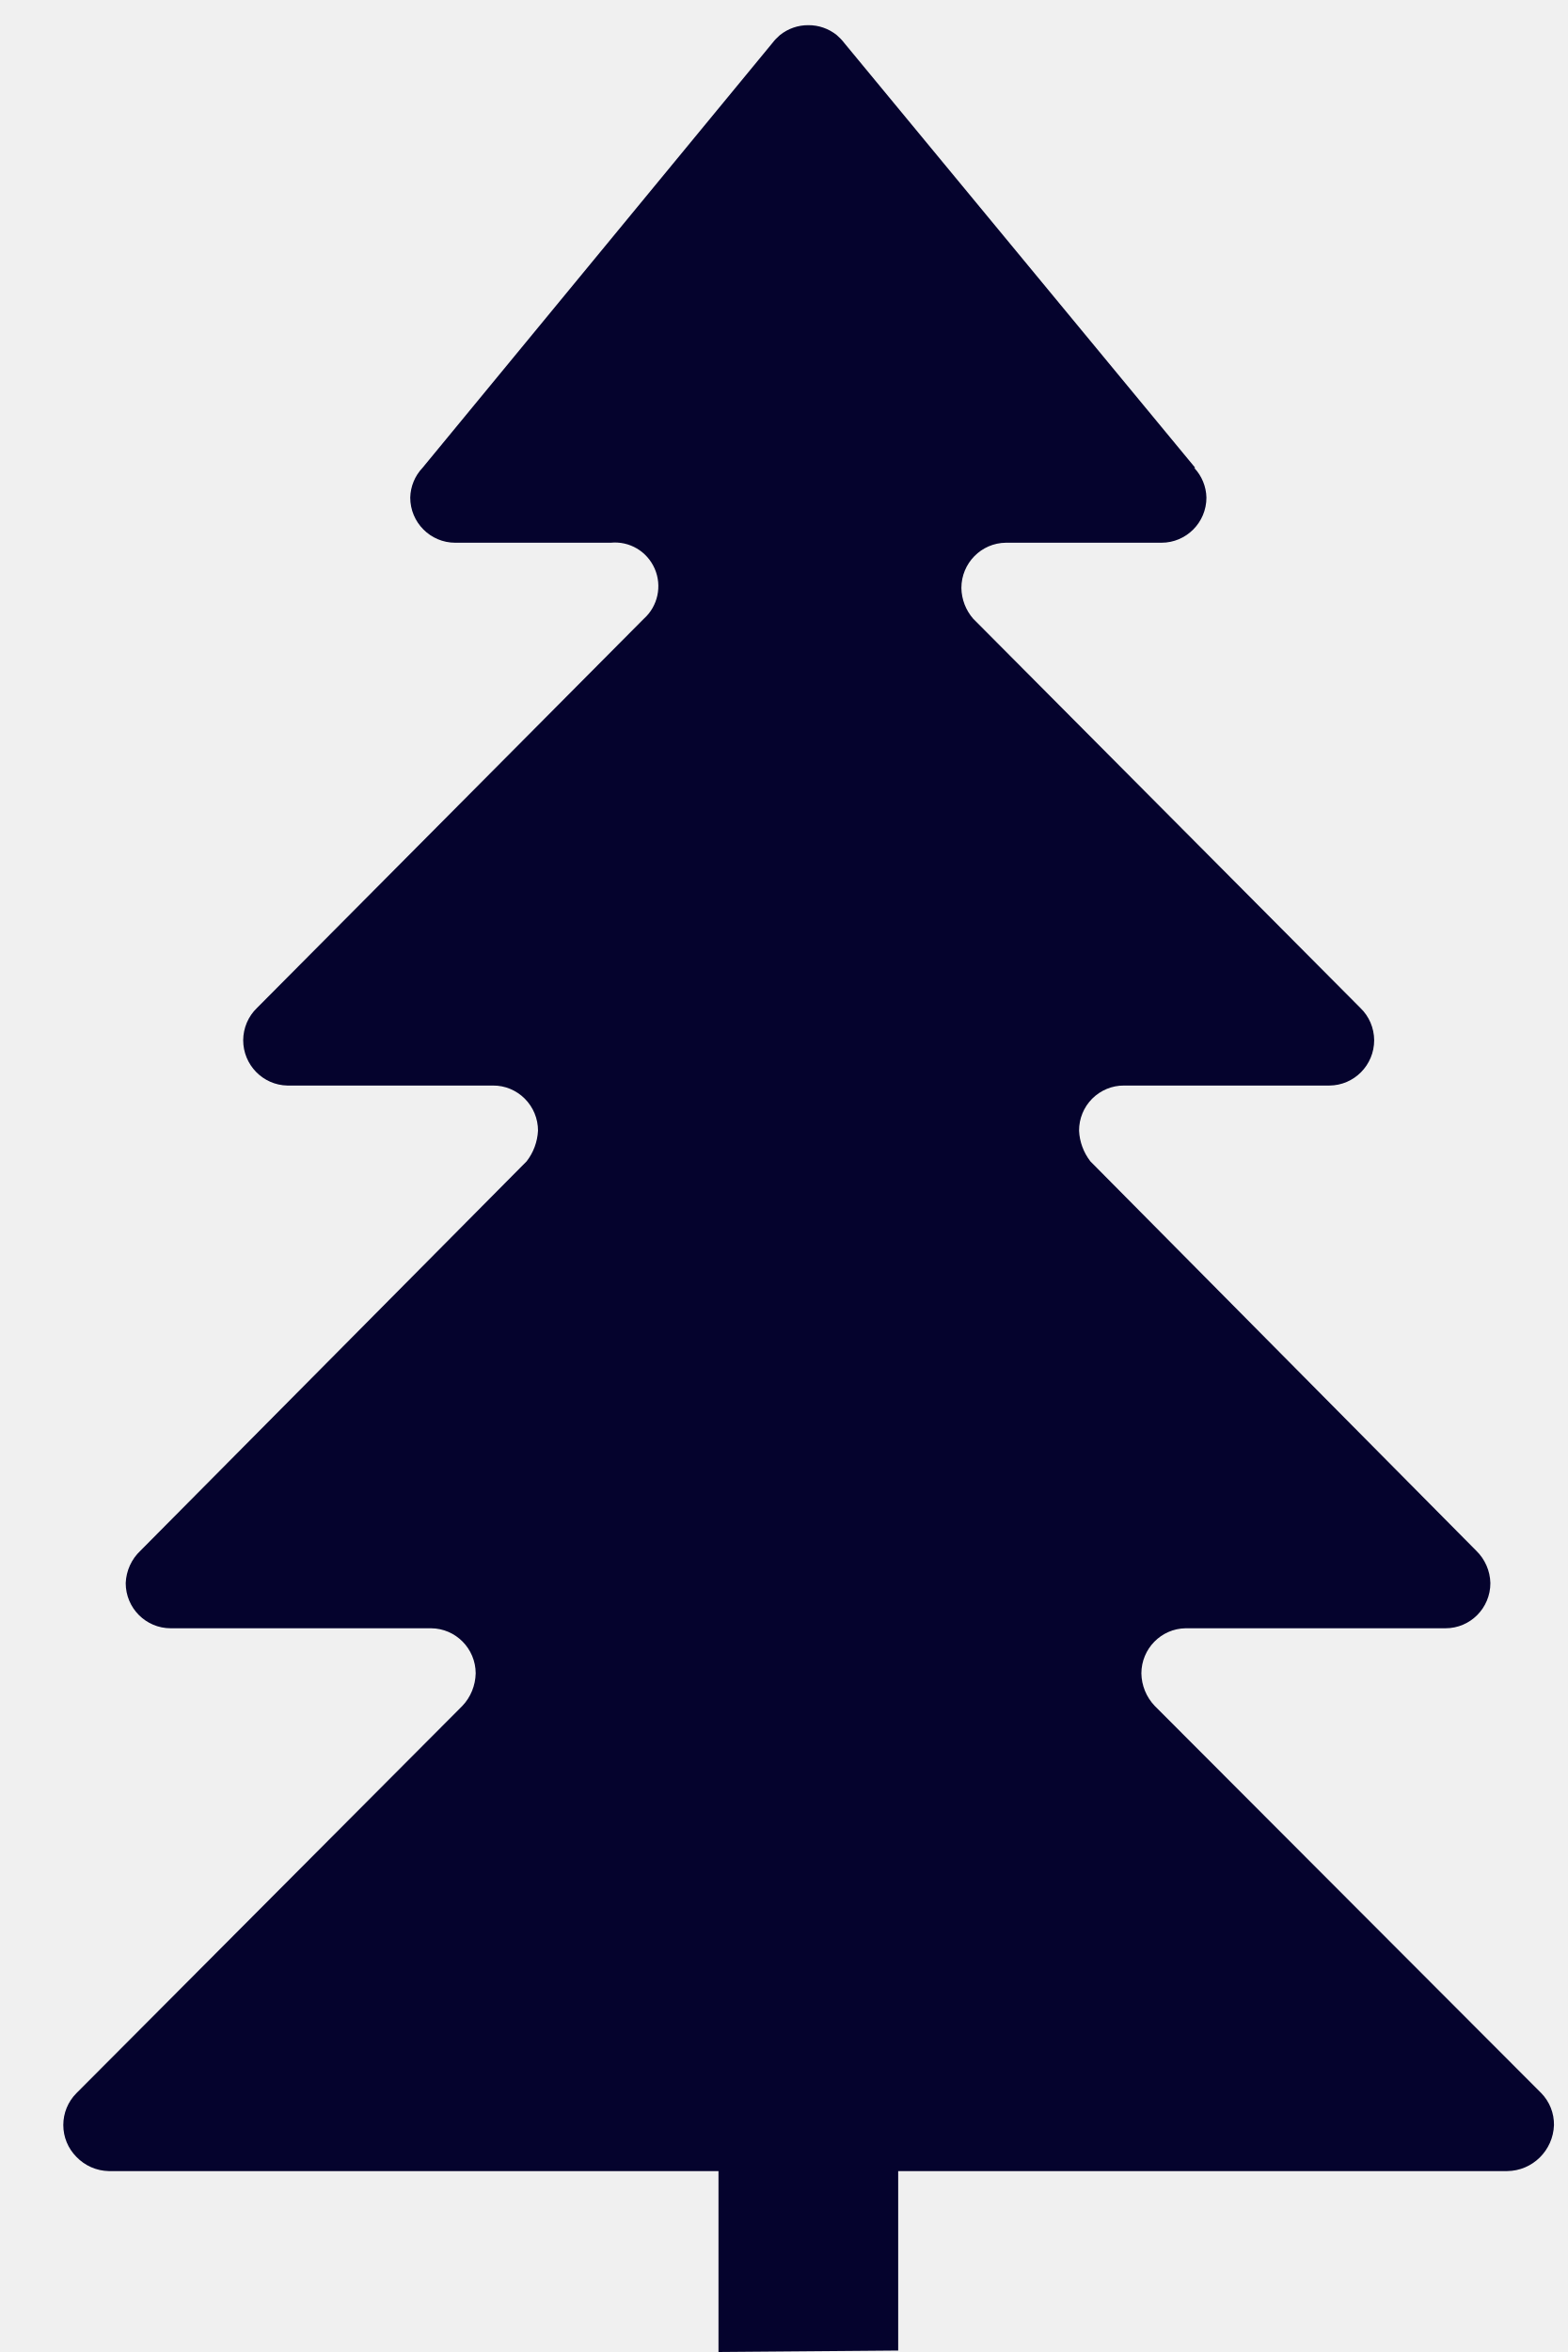
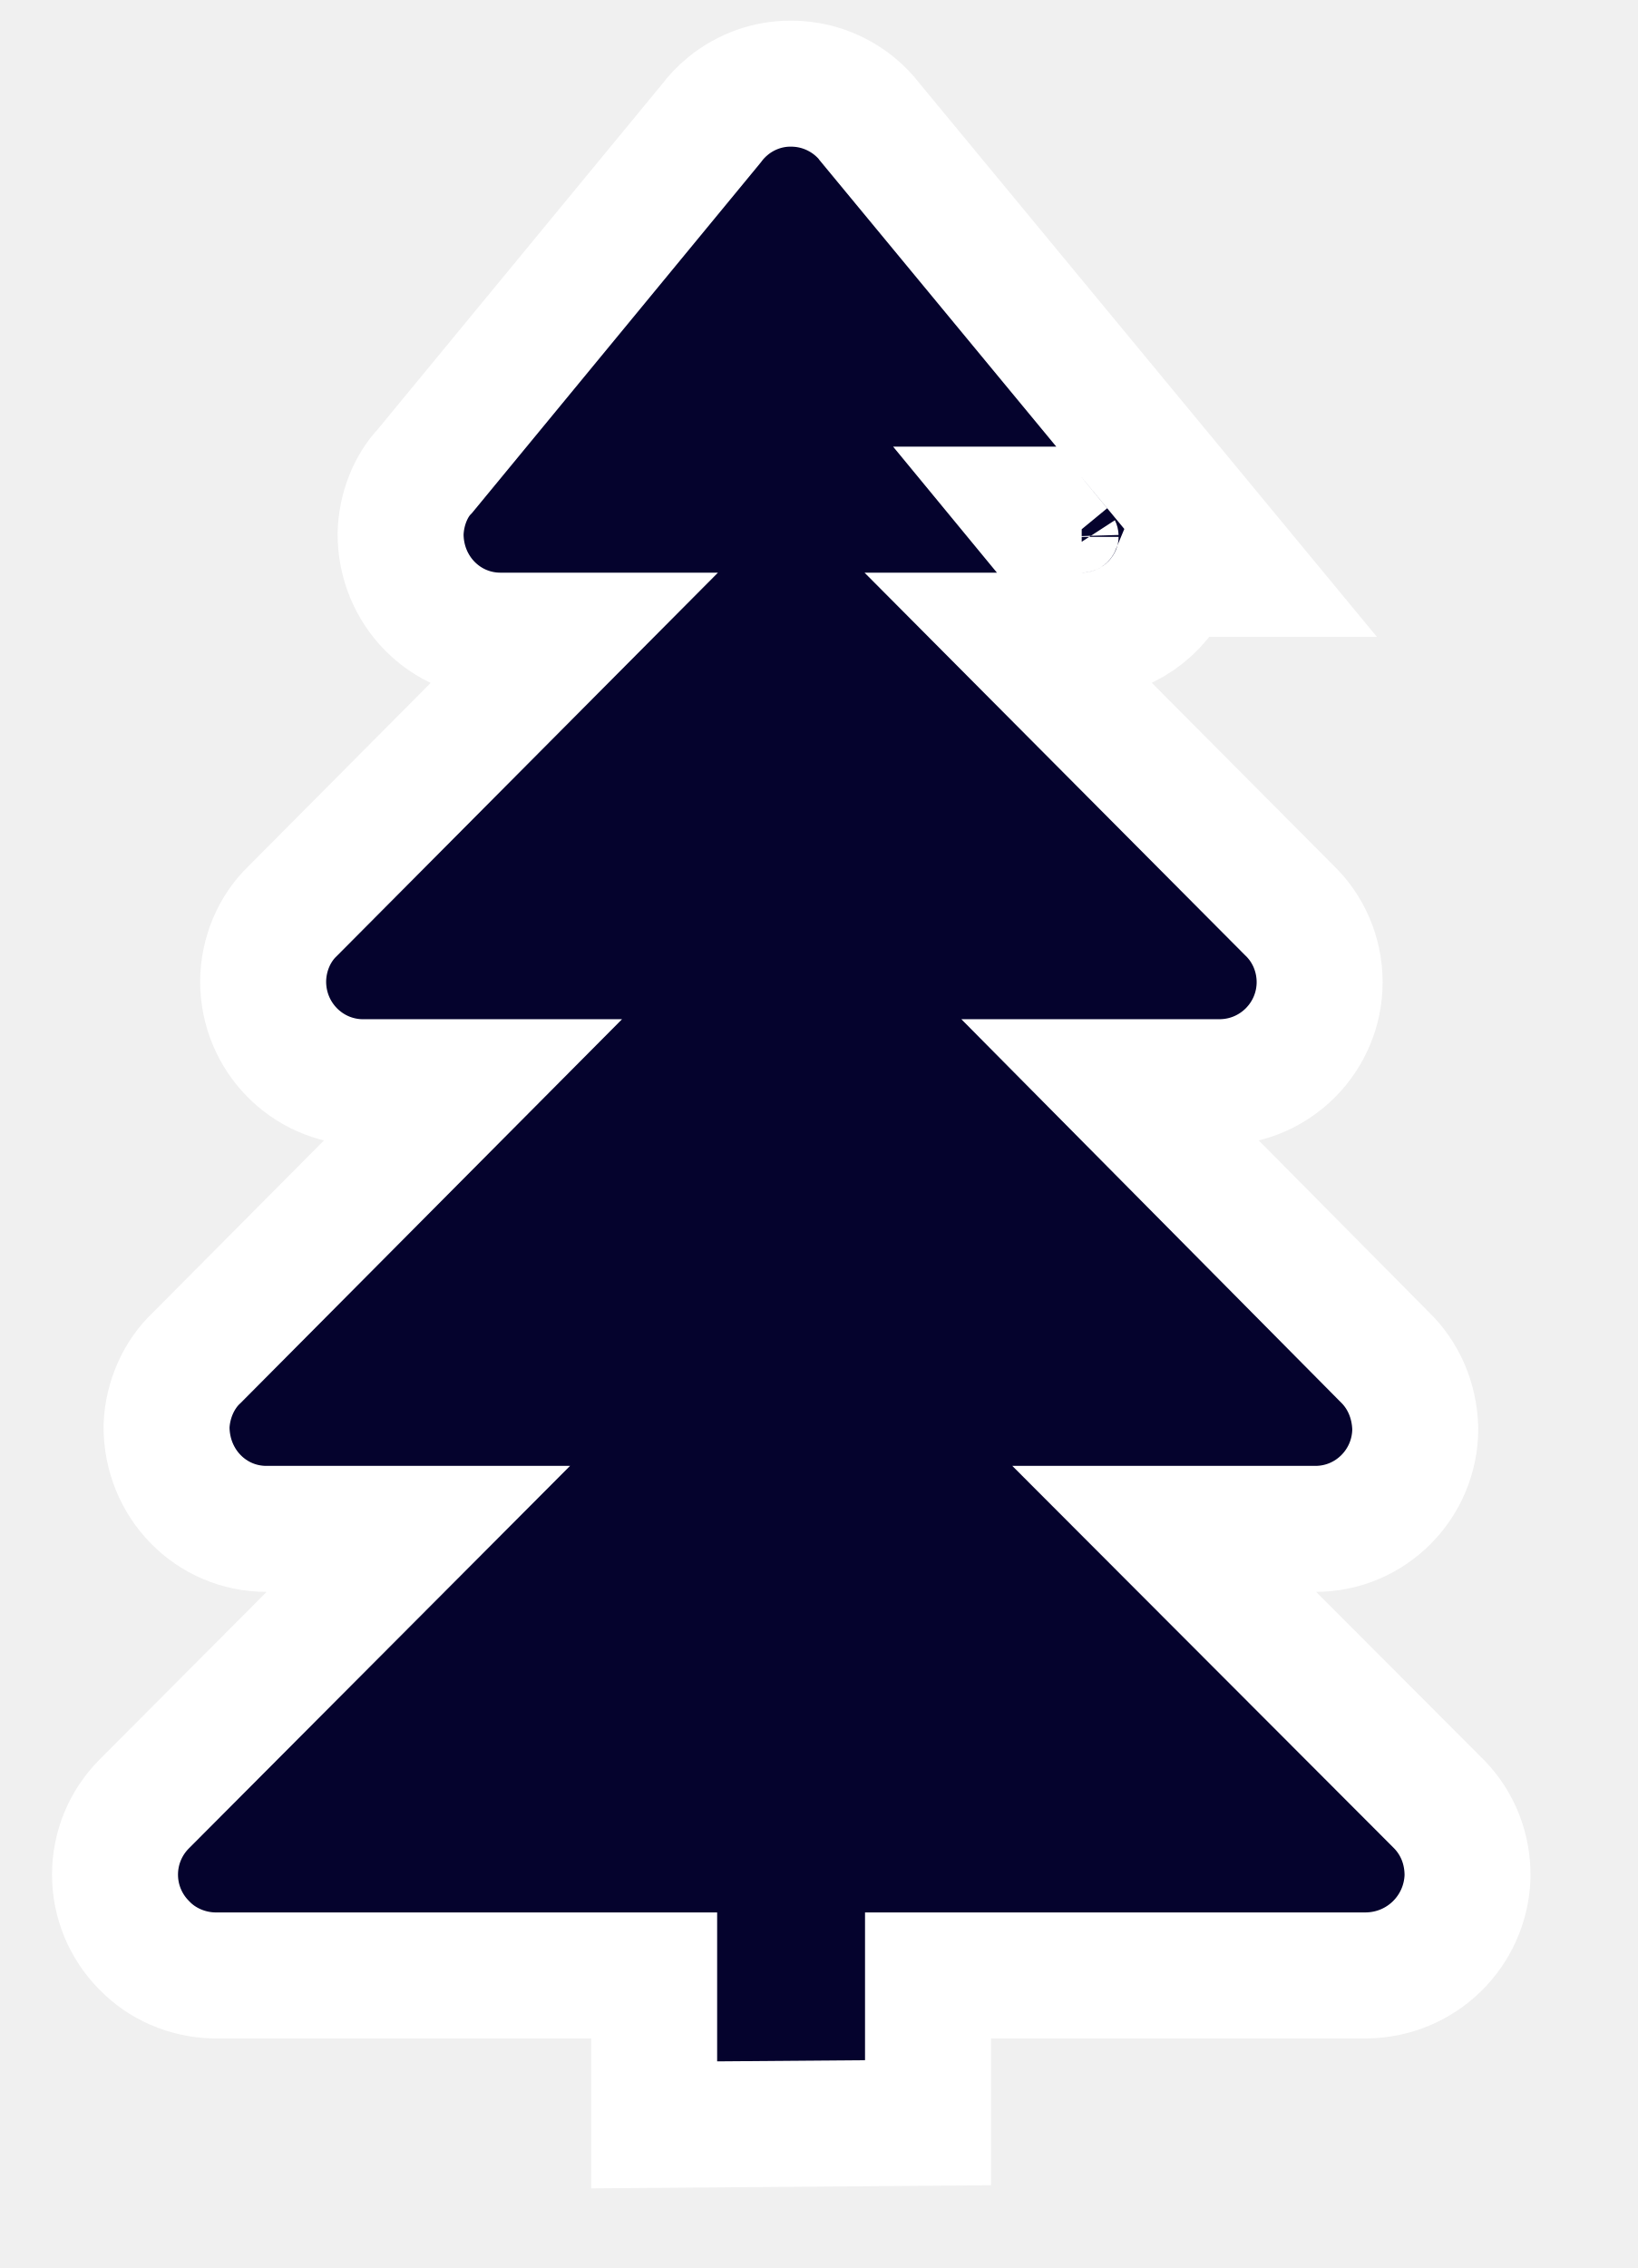
- <svg xmlns="http://www.w3.org/2000/svg" width="16" height="24" viewBox="0 0 16 24">
-   <path fill="#05032D" d="M11.785,17.407 C11.7,17.318 11.651,17.199 11.649,17.075 C11.65,16.824 11.85,16.619 12.1,16.615 L14.753,16.615 C15.006,16.615 15.211,16.409 15.211,16.154 C15.208,16.029 15.156,15.91 15.066,15.823 L11.128,11.85 C11.059,11.76 11.018,11.651 11.013,11.537 C11.013,11.414 11.061,11.297 11.147,11.211 C11.233,11.125 11.35,11.076 11.471,11.077 L13.567,11.077 C13.82,11.076 14.025,10.869 14.025,10.614 C14.024,10.489 13.973,10.37 13.884,10.285 L9.959,6.34 L9.933,6.314 C9.857,6.227 9.814,6.116 9.812,6 C9.812,5.747 10.015,5.54 10.267,5.538 L11.854,5.538 C12.107,5.538 12.313,5.332 12.313,5.077 C12.31,4.964 12.266,4.856 12.188,4.774 L12.199,4.774 L8.617,0.439 C8.594,0.409 8.568,0.382 8.54,0.358 C8.458,0.292 8.355,0.256 8.25,0.257 L8.25,0.257 C8.145,0.256 8.042,0.292 7.96,0.358 C7.932,0.382 7.906,0.409 7.883,0.439 L4.312,4.774 C4.234,4.856 4.19,4.964 4.187,5.077 C4.187,5.332 4.393,5.538 4.646,5.538 L6.233,5.538 C6.424,5.519 6.605,5.626 6.682,5.803 C6.759,5.979 6.714,6.186 6.571,6.314 L6.545,6.34 L2.623,10.285 C2.534,10.37 2.483,10.489 2.482,10.614 C2.482,10.866 2.683,11.072 2.933,11.077 L5.032,11.077 C5.154,11.076 5.27,11.125 5.356,11.211 C5.442,11.297 5.491,11.414 5.491,11.537 C5.485,11.651 5.445,11.76 5.375,11.85 L1.434,15.823 C1.342,15.909 1.288,16.028 1.283,16.154 C1.283,16.409 1.489,16.615 1.742,16.615 L4.4,16.615 C4.651,16.617 4.854,16.822 4.855,17.075 C4.852,17.199 4.804,17.318 4.719,17.407 L0.796,21.343 L0.779,21.36 C0.694,21.446 0.646,21.562 0.646,21.684 C0.646,21.806 0.694,21.922 0.779,22.008 C0.866,22.099 0.984,22.151 1.109,22.154 L7.333,22.154 L7.333,24 L9.167,23.985 L9.167,22.154 L15.383,22.154 C15.641,22.151 15.851,21.944 15.86,21.685 C15.862,21.563 15.815,21.445 15.73,21.358 L11.785,17.407 Z" />
+ <svg xmlns="http://www.w3.org/2000/svg" width="13" height="18" viewBox="0 0 13 18">
+   <path fill="#05032D" stroke="#FFF" d="M7.15,3.045 L7.403,3.352 C7.389,3.324 7.381,3.293 7.38,3.261 C7.38,3.137 7.472,3.045 7.587,3.045 L7.15,3.045 Z M8.242,11.134 L10.425,13.32 C10.572,13.471 10.653,13.674 10.65,13.895 C10.635,14.328 10.284,14.674 9.845,14.678 L6.367,14.678 L6.367,15.847 L4.193,15.864 L4.193,14.678 L0.7,14.678 C0.486,14.674 0.283,14.584 0.144,14.438 C-0.004,14.289 -0.087,14.088 -0.087,13.878 C-0.087,13.668 -0.004,13.467 0.144,13.318 L0.155,13.307 L2.321,11.134 L1.115,11.134 C0.676,11.134 0.321,10.777 0.322,10.32 C0.33,10.108 0.421,9.907 0.563,9.775 L2.736,7.589 L1.867,7.589 C1.434,7.58 1.089,7.226 1.089,6.79 C1.09,6.575 1.178,6.369 1.324,6.23 L3.497,4.045 L2.973,4.045 C2.534,4.045 2.18,3.688 2.18,3.237 C2.185,3.041 2.262,2.854 2.374,2.738 L4.644,-0.017 C4.682,-0.068 4.726,-0.115 4.78,-0.159 C4.922,-0.275 5.1,-0.337 5.276,-0.336 C5.46,-0.337 5.638,-0.275 5.784,-0.156 C5.834,-0.115 5.878,-0.068 5.9,-0.037 L8.869,3.555 L8.319,3.555 C8.2,3.842 7.917,4.045 7.587,4.045 L7.066,4.045 L9.231,6.221 C9.387,6.369 9.475,6.575 9.476,6.793 C9.476,7.231 9.123,7.587 8.683,7.589 L7.831,7.589 L9.99,9.768 C10.142,9.914 10.229,10.115 10.235,10.338 C10.235,10.777 9.881,11.134 9.442,11.134 L8.242,11.134 Z" transform="translate(1 1)" />
</svg>
